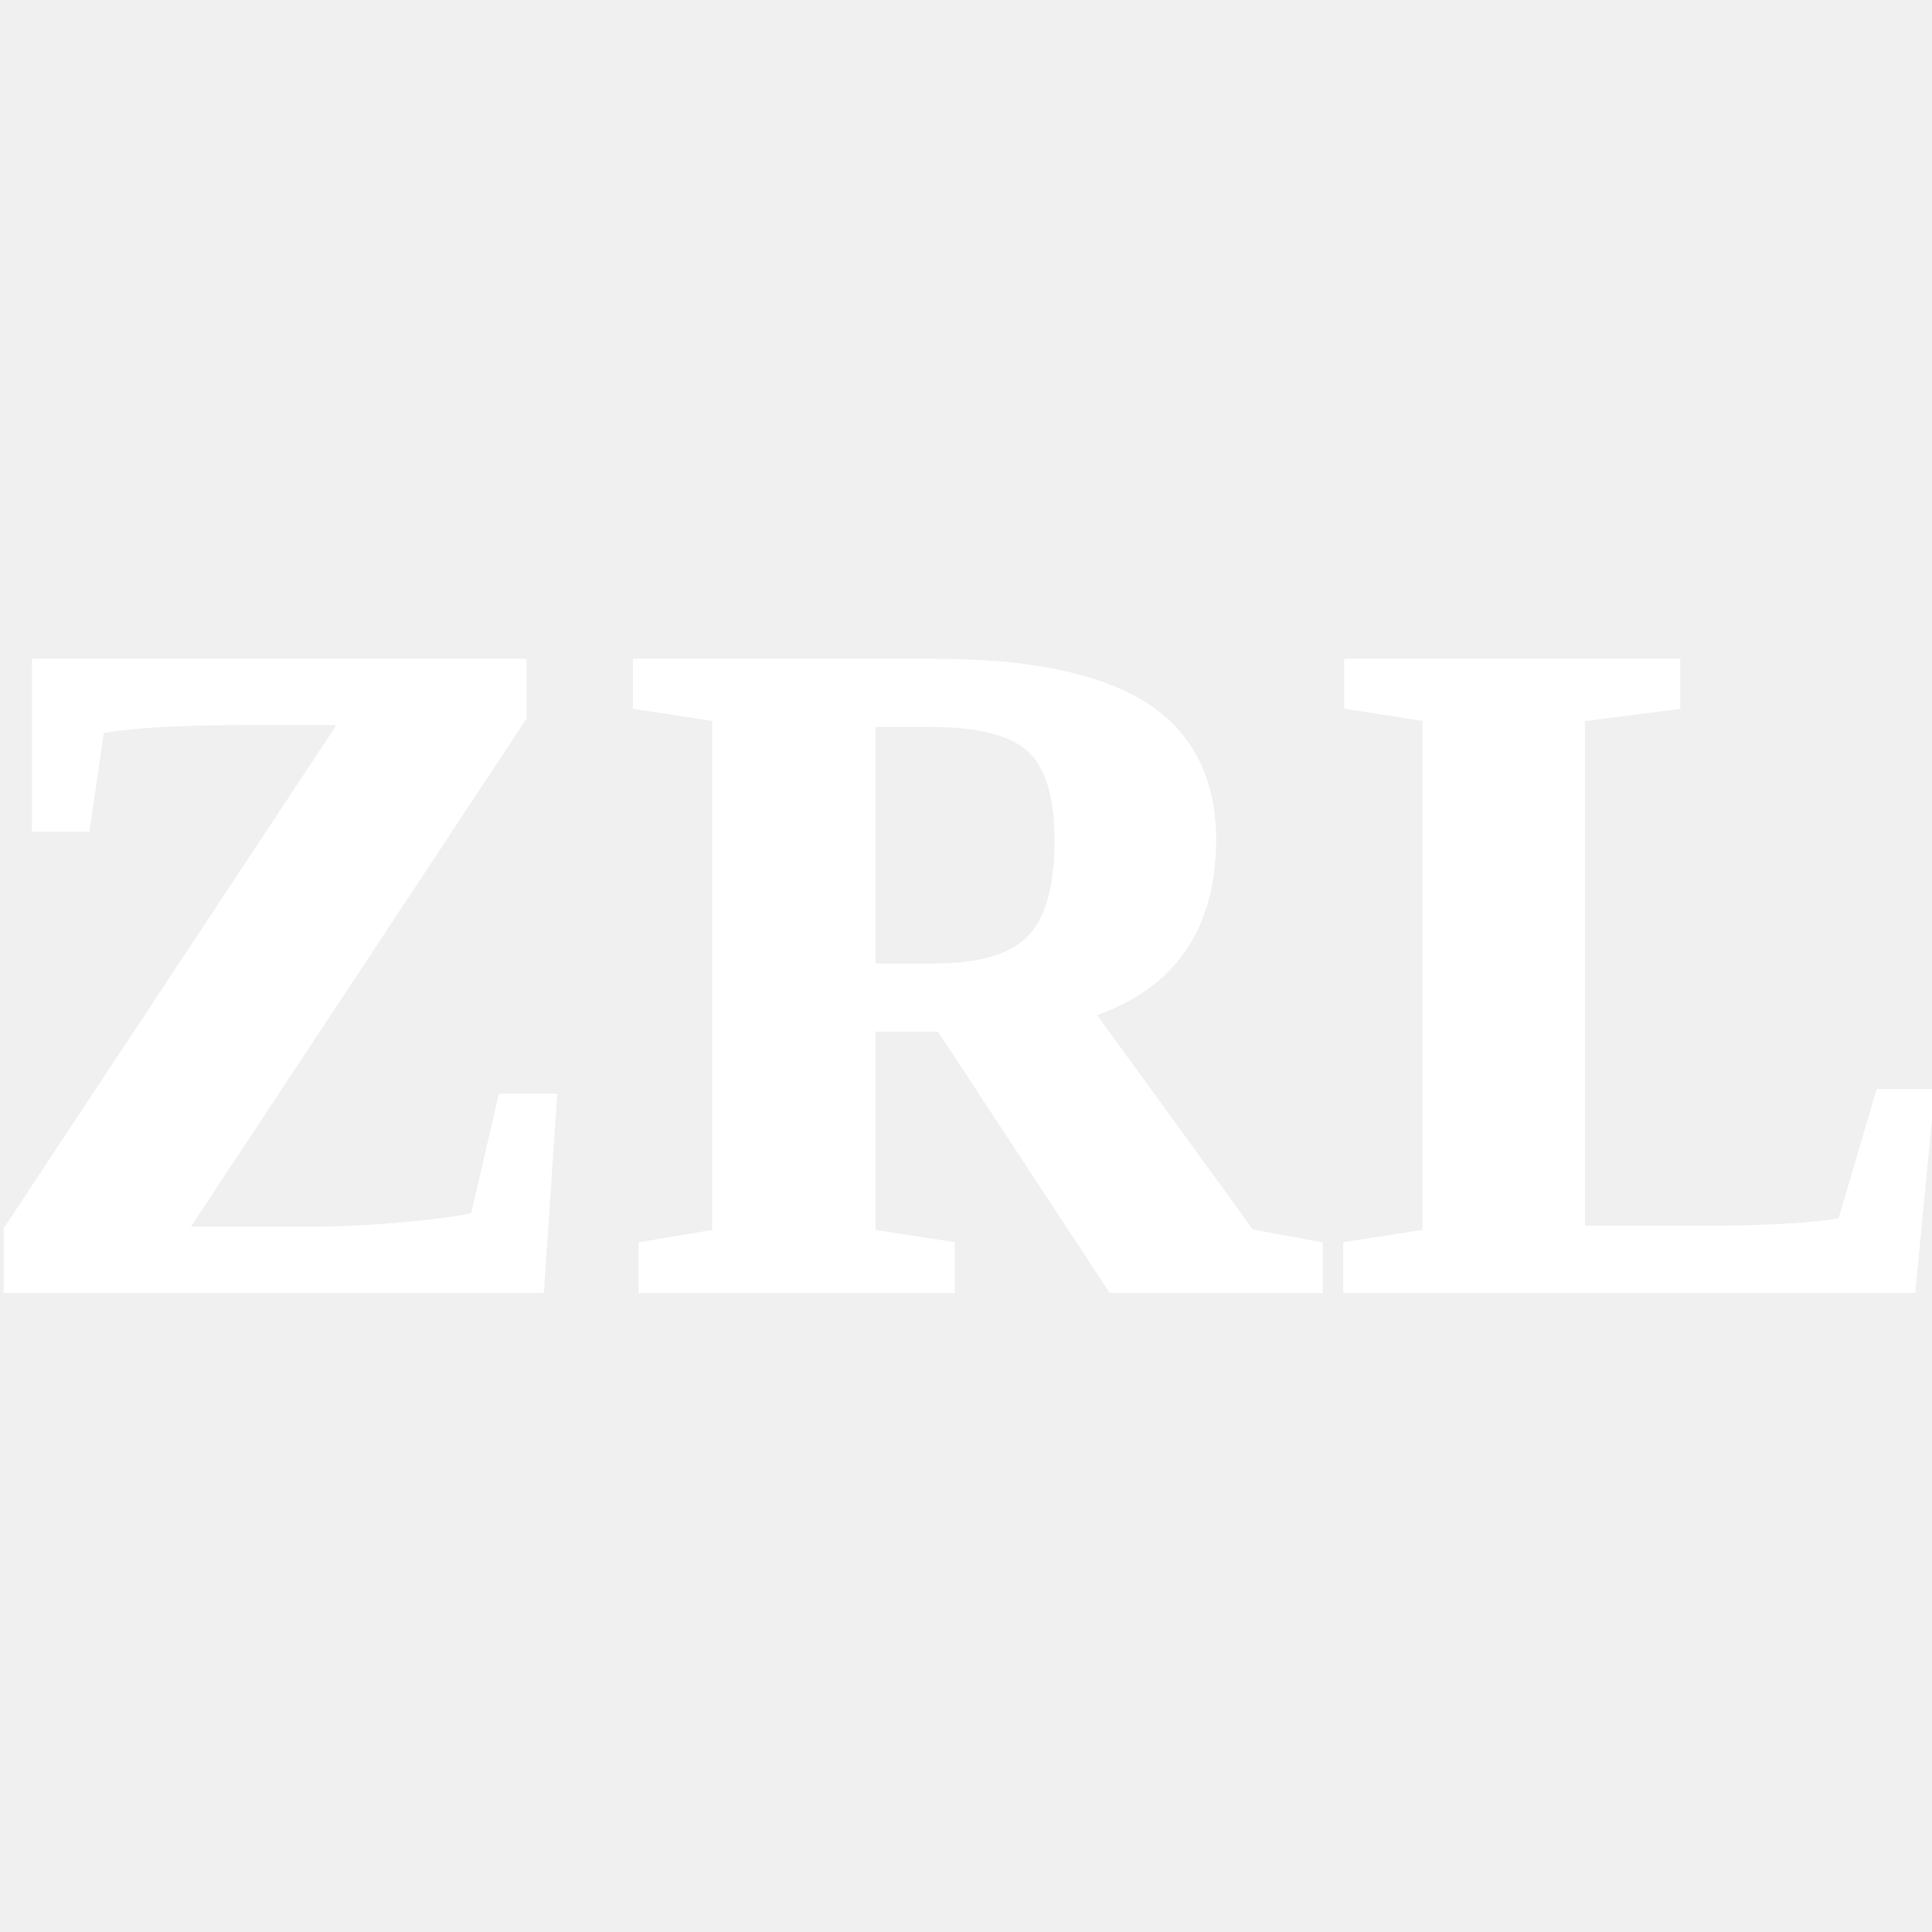
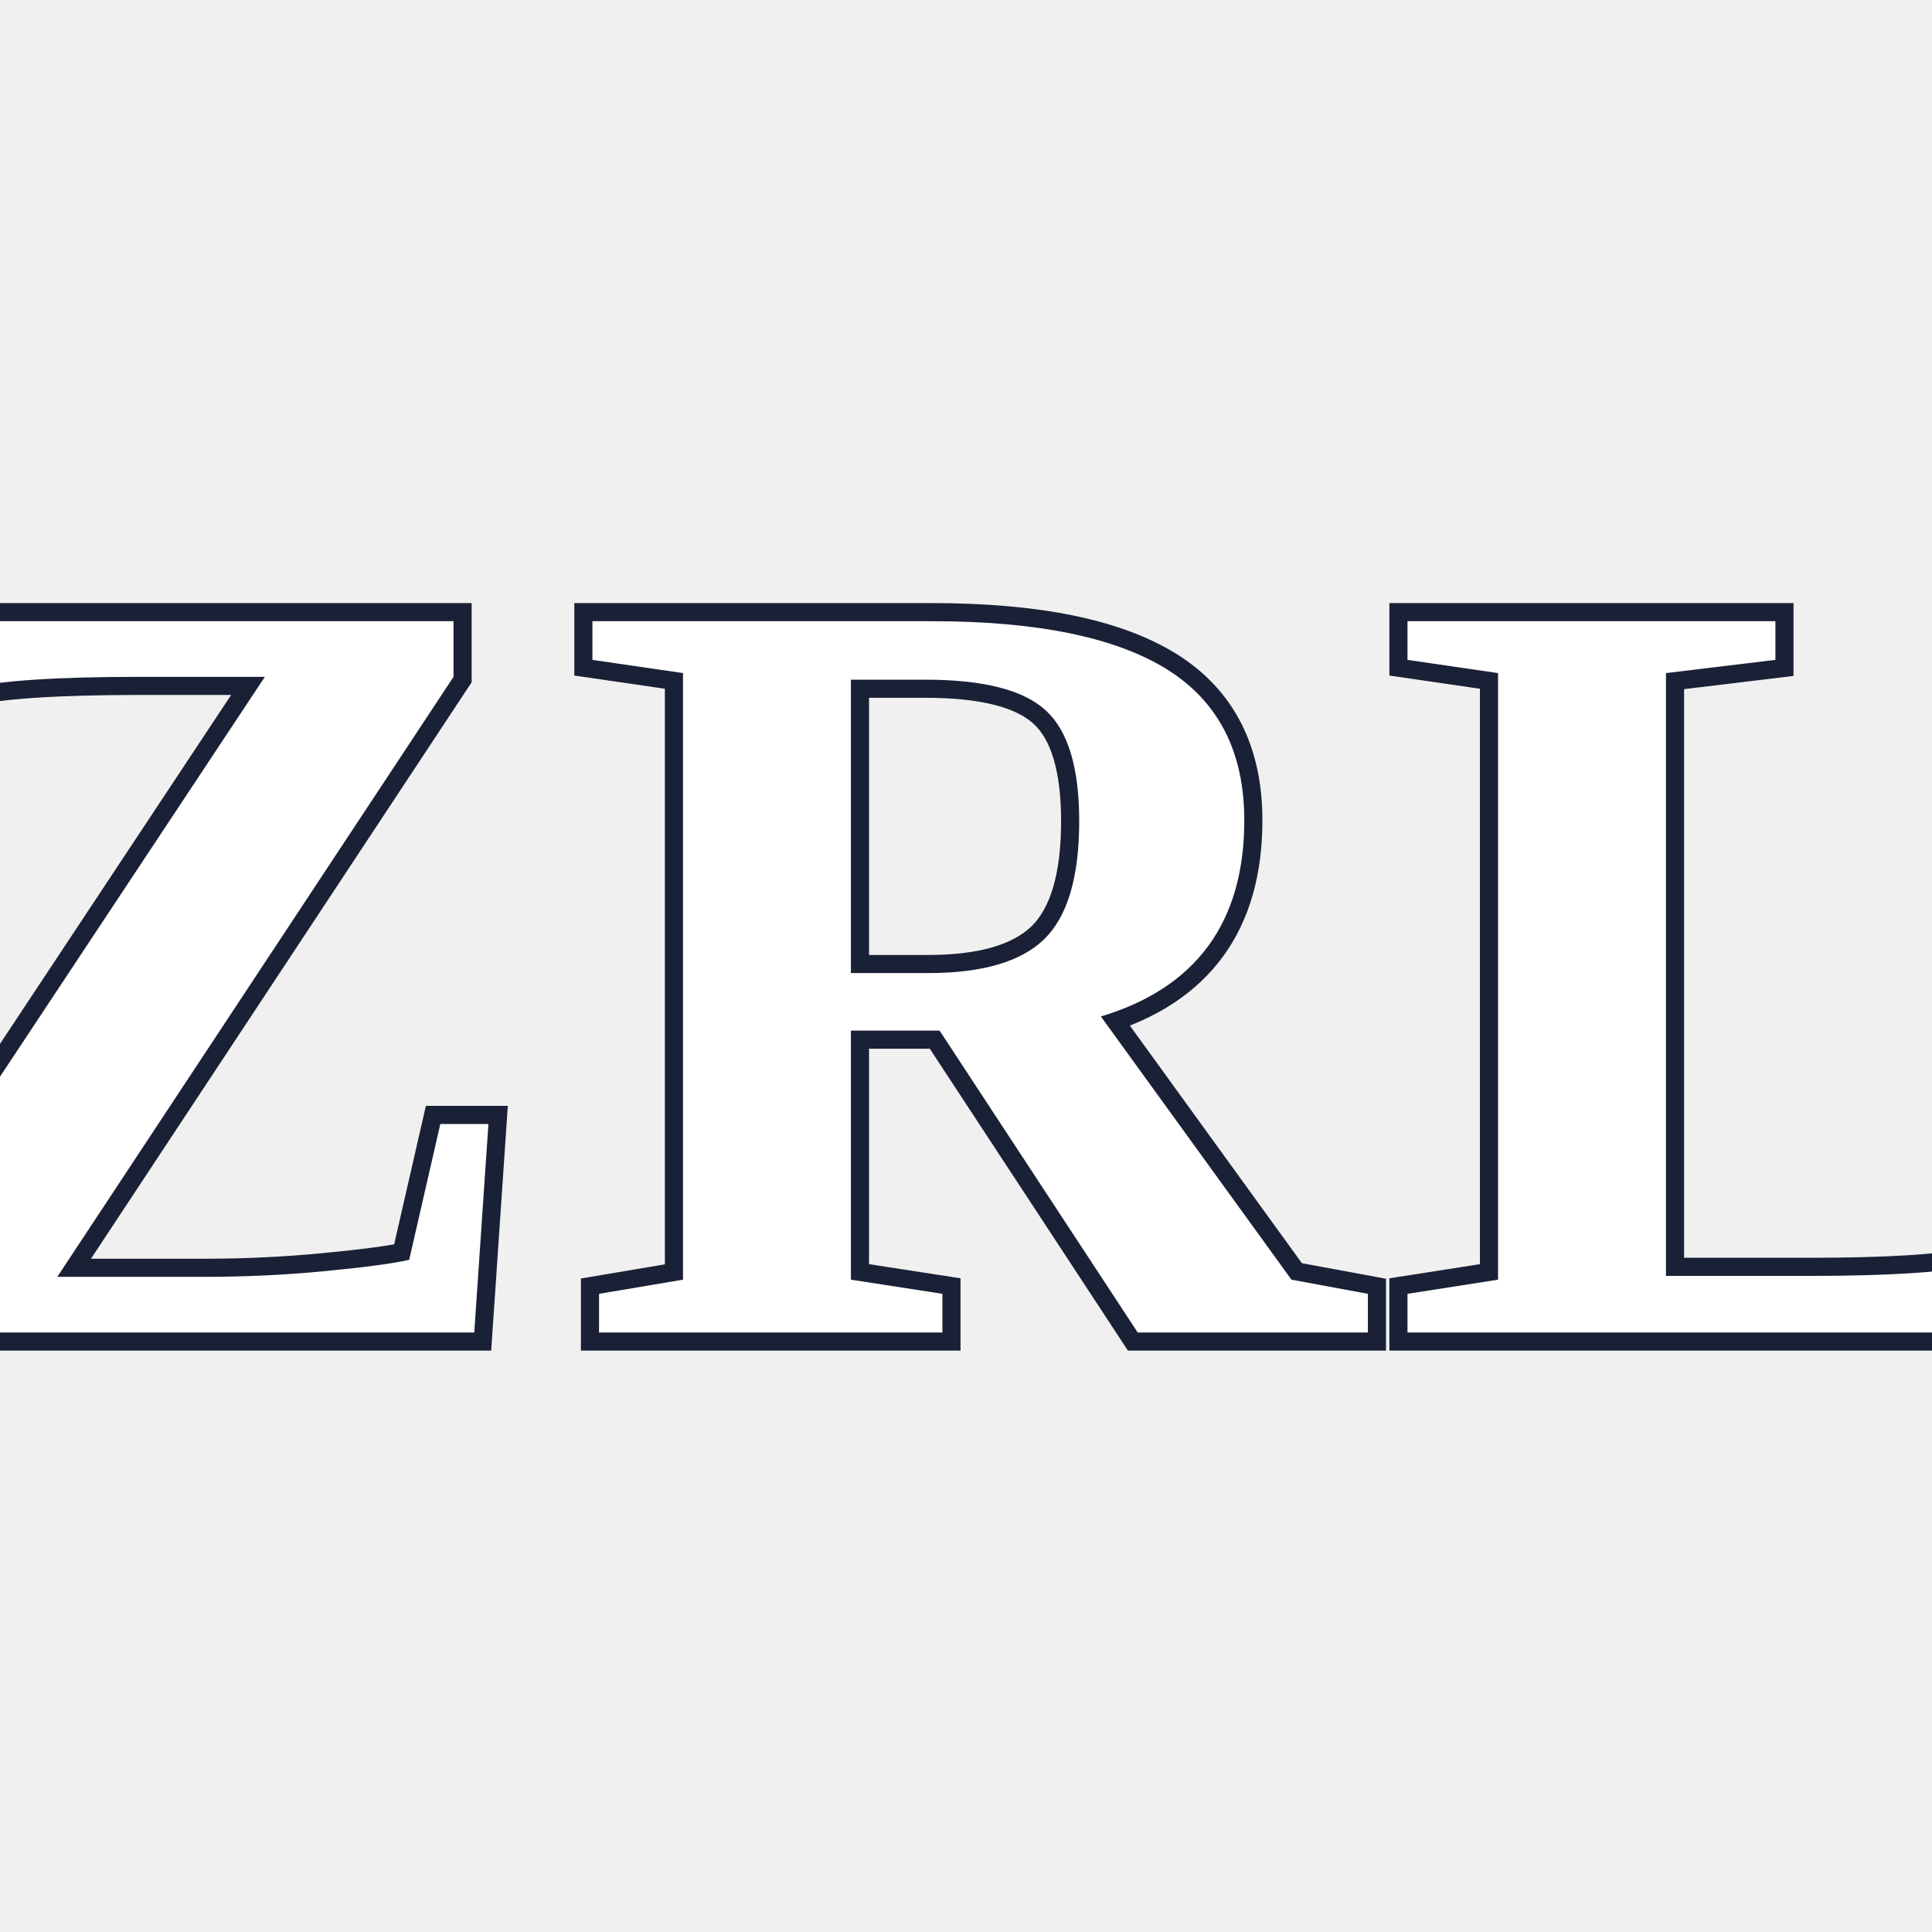
<svg xmlns="http://www.w3.org/2000/svg" viewBox="0 0 32 32" fill="none">
-   <text x="50%" y="50%" dominant-baseline="central" text-anchor="middle" font-family="Georgia, 'Times New Roman', serif" font-size="15.6" font-weight="700" letter-spacing="0.5" fill="white" stroke="white" stroke-width="0.3" paint-order="stroke fill">ZRL</text>
+   <text x="50%" y="50%" dominant-baseline="central" text-anchor="middle" font-family="Georgia, 'Times New Roman', serif" font-size="18" font-weight="700" letter-spacing="0.5" fill="white" stroke="#1a2035" stroke-width="0.6" paint-order="stroke fill">ZRL</text>
</svg>
